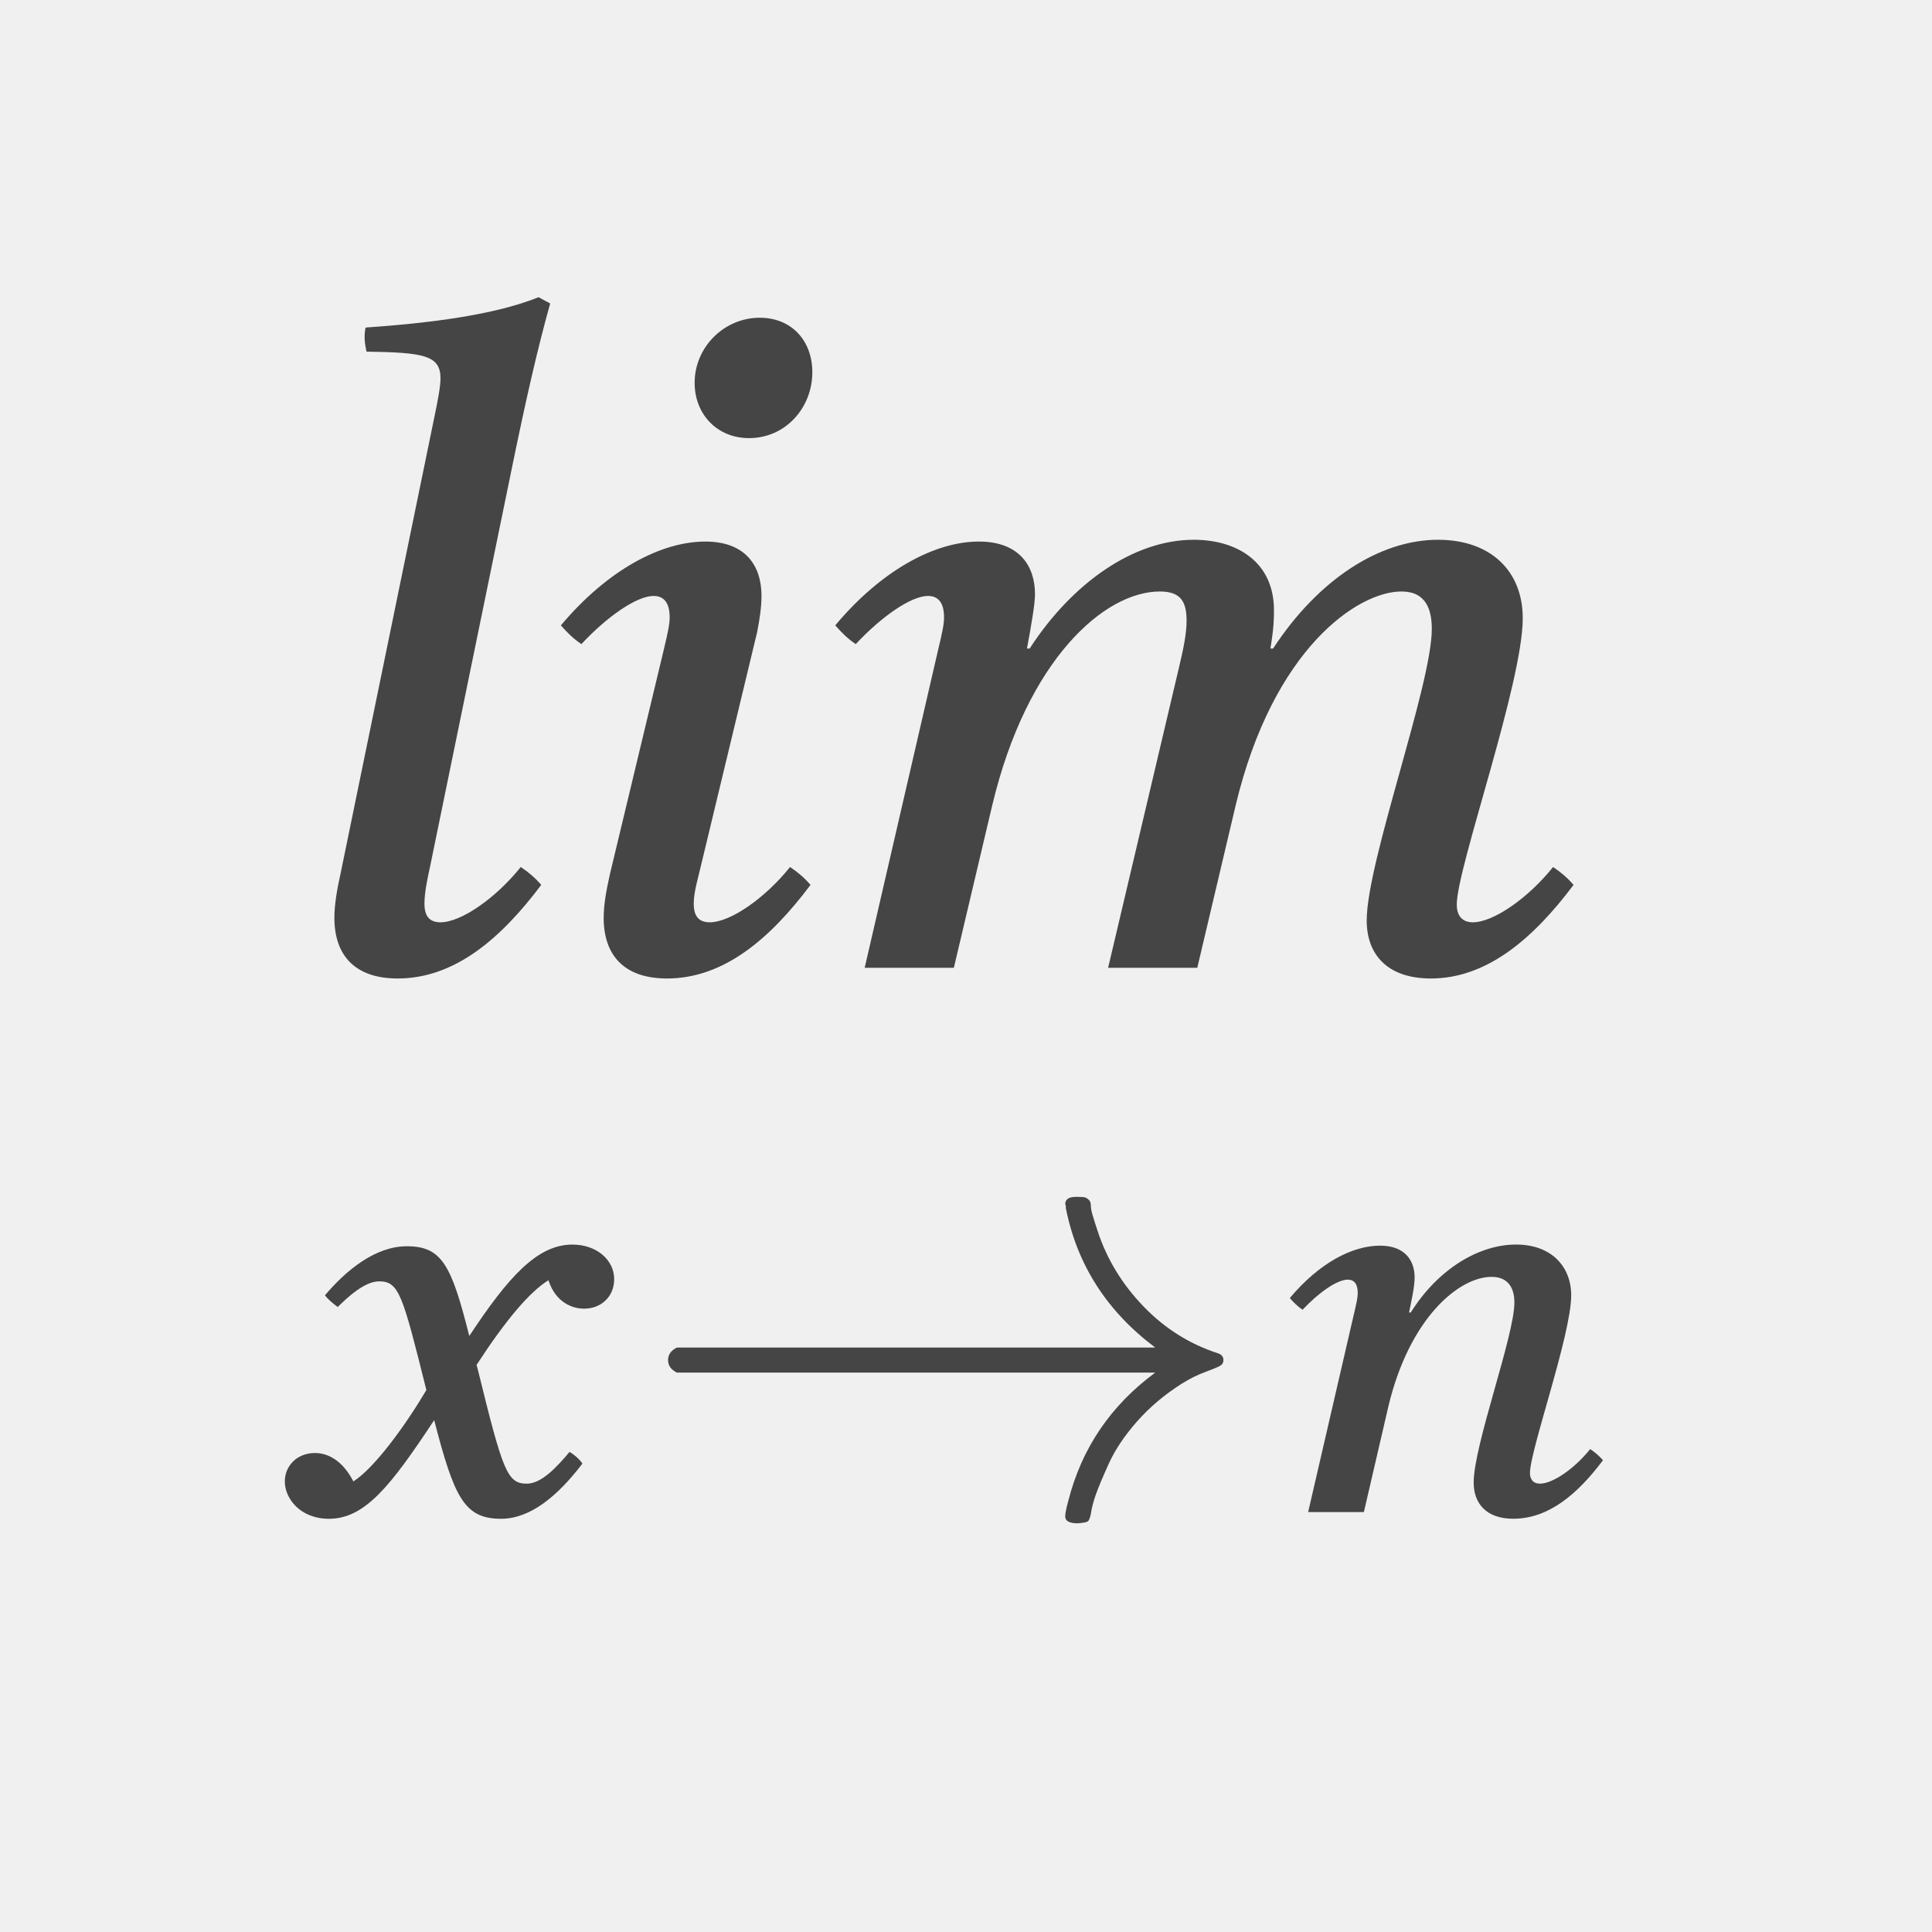
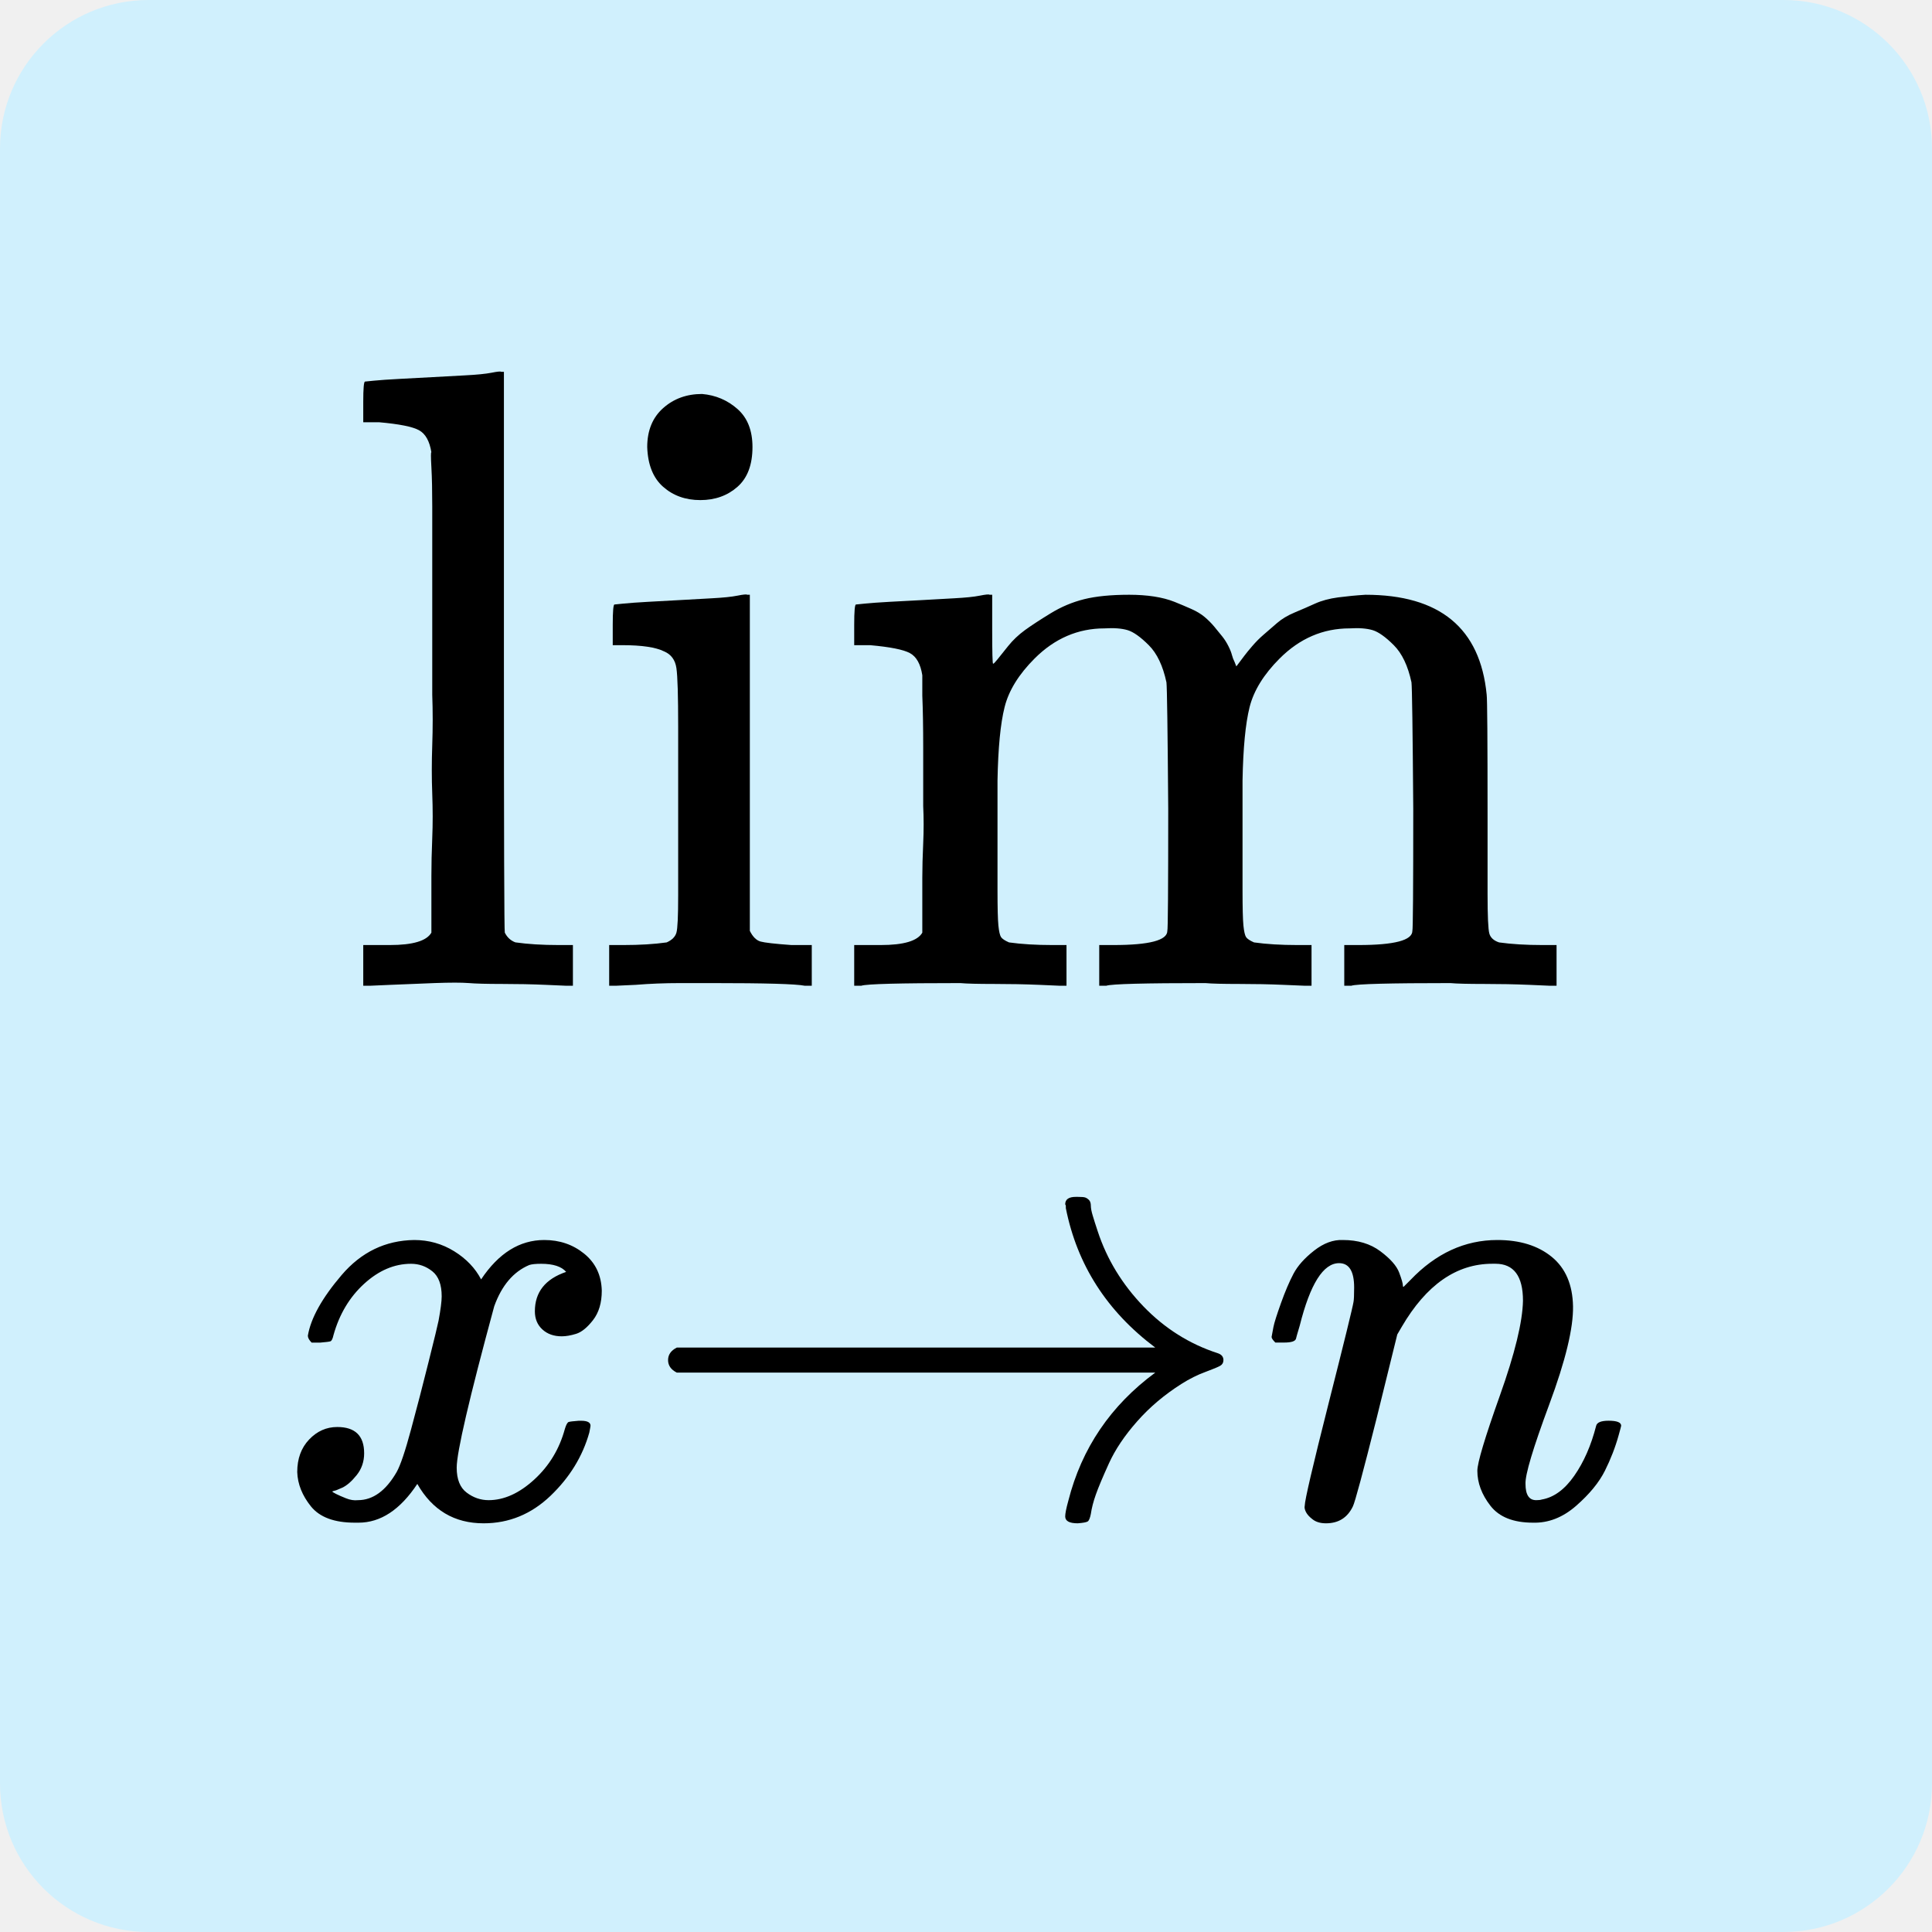
<svg xmlns="http://www.w3.org/2000/svg" width="52" height="52" viewBox="0 0 52 52" fill="none">
-   <path d="M15.331 39.078C15.436 39.138 15.601 39.273 15.676 39.393C15.001 40.278 14.266 40.878 13.486 40.878C12.496 40.878 12.226 40.308 11.686 38.223C10.516 39.993 9.826 40.878 8.851 40.878C8.086 40.878 7.666 40.338 7.666 39.873C7.666 39.453 7.996 39.108 8.476 39.108C8.836 39.108 9.226 39.318 9.511 39.873C10.096 39.498 10.936 38.328 11.476 37.413C10.831 34.833 10.741 34.488 10.201 34.488C9.811 34.488 9.346 34.923 9.091 35.178C8.986 35.103 8.836 34.983 8.746 34.863C9.331 34.173 10.111 33.543 10.951 33.543C11.896 33.543 12.151 34.053 12.631 35.958C13.681 34.368 14.461 33.498 15.406 33.498C16.066 33.498 16.531 33.918 16.531 34.428C16.531 34.893 16.186 35.223 15.721 35.223C15.406 35.223 14.956 35.058 14.761 34.458C14.251 34.773 13.606 35.538 12.826 36.738C12.841 36.783 12.856 36.843 12.871 36.903C13.531 39.588 13.651 39.933 14.176 39.933C14.581 39.933 14.986 39.483 15.331 39.078Z" fill="#454545" />
-   <path d="M17.981 36.826C17.981 36.826 17.981 36.753 17.981 36.607C17.981 36.461 18.06 36.349 18.217 36.27H31.094C29.792 35.294 28.99 34.043 28.687 32.517C28.687 32.505 28.687 32.488 28.687 32.466C28.687 32.444 28.681 32.427 28.67 32.416C28.67 32.281 28.765 32.214 28.956 32.214H29.007C29.108 32.214 29.175 32.219 29.209 32.23C29.242 32.242 29.276 32.264 29.31 32.298C29.343 32.331 29.36 32.382 29.36 32.449C29.36 32.517 29.377 32.606 29.411 32.718C29.444 32.831 29.489 32.971 29.545 33.139C29.792 33.891 30.202 34.564 30.774 35.159C31.346 35.754 32.014 36.175 32.777 36.422C32.878 36.455 32.929 36.517 32.929 36.607C32.929 36.674 32.901 36.725 32.844 36.758C32.788 36.792 32.654 36.848 32.441 36.927C32.227 37.005 32.014 37.112 31.801 37.246C31.341 37.538 30.942 37.875 30.606 38.256C30.269 38.638 30.017 39.014 29.848 39.384C29.68 39.754 29.562 40.035 29.495 40.226C29.427 40.416 29.383 40.59 29.36 40.748C29.338 40.86 29.31 40.927 29.276 40.95C29.242 40.972 29.153 40.989 29.007 41C28.782 41 28.67 40.938 28.67 40.815C28.67 40.736 28.698 40.596 28.754 40.394C29.113 38.98 29.893 37.83 31.094 36.943H18.217C18.06 36.865 17.981 36.753 17.981 36.607V36.826Z" fill="#454545" />
-   <path d="M37.37 37.847L36.709 40.697H35.209L36.44 35.372C36.514 35.057 36.544 34.922 36.544 34.802C36.544 34.547 36.44 34.442 36.275 34.442C35.989 34.442 35.495 34.787 35.059 35.252C34.925 35.162 34.819 35.057 34.715 34.937C35.51 33.992 36.395 33.527 37.145 33.527C37.819 33.527 38.075 33.932 38.075 34.382C38.075 34.622 37.999 34.967 37.925 35.327H37.969C38.734 34.112 39.844 33.497 40.804 33.497C41.764 33.497 42.289 34.097 42.289 34.862C42.289 35.927 41.179 39.032 41.179 39.647C41.179 39.782 41.239 39.932 41.45 39.932C41.794 39.932 42.38 39.527 42.8 39.002C42.934 39.092 43.039 39.182 43.145 39.302C42.469 40.202 41.69 40.877 40.73 40.877C39.995 40.877 39.664 40.457 39.664 39.902C39.664 38.897 40.76 35.957 40.76 35.057C40.76 34.667 40.594 34.367 40.145 34.367C39.275 34.367 37.94 35.462 37.37 37.847Z" fill="#454545" />
-   <path d="M38.513 26.336C37.313 26.336 36.785 25.664 36.785 24.776C36.785 23.192 38.537 18.44 38.537 16.928C38.537 16.424 38.393 15.92 37.721 15.92C36.545 15.92 34.265 17.456 33.257 21.68L32.225 26.048H29.825L31.745 17.912C31.865 17.408 31.937 17.024 31.937 16.712C31.937 16.208 31.793 15.92 31.217 15.92C29.729 15.92 27.641 17.744 26.705 21.68L25.673 26.048H23.273L25.241 17.528C25.361 17.024 25.409 16.808 25.409 16.616C25.409 16.208 25.241 16.04 24.977 16.04C24.521 16.04 23.729 16.592 23.033 17.336C22.817 17.192 22.649 17.024 22.481 16.832C23.705 15.368 25.145 14.576 26.345 14.576C27.449 14.576 27.857 15.248 27.857 15.992C27.857 16.256 27.761 16.808 27.641 17.456H27.713C28.865 15.68 30.521 14.528 32.129 14.528C33.329 14.528 34.289 15.152 34.289 16.424C34.289 16.64 34.289 16.88 34.193 17.456H34.265C35.489 15.584 37.145 14.528 38.705 14.528C40.121 14.528 40.985 15.368 40.985 16.64C40.985 18.392 39.209 23.36 39.209 24.344C39.209 24.584 39.305 24.824 39.641 24.824C40.193 24.824 41.129 24.176 41.801 23.336C42.017 23.48 42.185 23.624 42.353 23.816C41.273 25.256 40.025 26.336 38.513 26.336Z" fill="#454545" />
-   <path d="M20.16 11.792C19.296 11.792 18.696 11.144 18.696 10.304C18.696 9.344 19.488 8.552 20.448 8.552C21.312 8.552 21.864 9.176 21.864 10.016C21.864 10.976 21.144 11.792 20.16 11.792ZM21.264 23.336C21.48 23.48 21.648 23.624 21.816 23.816C20.736 25.256 19.488 26.336 17.952 26.336C16.776 26.336 16.248 25.688 16.248 24.704C16.248 24.344 16.32 23.96 16.416 23.528L17.856 17.528C17.976 17.024 18.024 16.808 18.024 16.616C18.024 16.208 17.856 16.04 17.592 16.04C17.136 16.04 16.344 16.592 15.648 17.336C15.432 17.192 15.264 17.024 15.096 16.832C16.368 15.32 17.808 14.576 18.984 14.576C20.064 14.576 20.496 15.224 20.496 16.04C20.496 16.328 20.448 16.664 20.376 17.024L18.84 23.408C18.792 23.624 18.672 24.008 18.672 24.32C18.672 24.608 18.768 24.824 19.104 24.824C19.656 24.824 20.592 24.176 21.264 23.336Z" fill="#454545" />
-   <path d="M14.016 23.336C14.232 23.48 14.4 23.624 14.568 23.816C13.488 25.256 12.24 26.336 10.704 26.336C9.528 26.336 9 25.688 9 24.704C9 24.344 9.072 23.936 9.168 23.504L11.688 11.24C11.784 10.784 11.856 10.4 11.856 10.184C11.856 9.56 11.4 9.488 9.864 9.464C9.816 9.248 9.792 9.032 9.84 8.816C11.568 8.696 13.296 8.48 14.496 8L14.808 8.168C14.472 9.368 14.16 10.736 13.8 12.488L11.568 23.36C11.52 23.576 11.424 24.008 11.424 24.32C11.424 24.608 11.52 24.824 11.856 24.824C12.408 24.824 13.344 24.176 14.016 23.336Z" fill="#454545" />
+   <g clip-path="url(#clip0_285_6026)">
+     <path d="M52 0H0V52H52V0Z" fill="#D0F0FD" />
+     <path d="M10.158 25.436H10.492C11.111 25.436 11.484 25.325 11.611 25.102V24.912C11.611 24.769 11.611 24.587 11.611 24.364C11.611 24.142 11.611 23.88 11.611 23.579C11.611 23.277 11.618 22.936 11.634 22.555C11.65 22.174 11.65 21.777 11.634 21.364C11.618 20.952 11.618 20.515 11.634 20.055C11.65 19.595 11.65 19.142 11.634 18.698C11.634 18.111 11.634 17.492 11.634 16.841C11.634 16.19 11.634 15.595 11.634 15.055C11.634 14.516 11.634 14.04 11.634 13.627C11.634 13.214 11.627 12.865 11.611 12.579C11.595 12.293 11.595 12.159 11.611 12.175C11.563 11.873 11.452 11.675 11.277 11.579C11.103 11.484 10.746 11.413 10.206 11.365H9.777V10.817C9.777 10.452 9.793 10.27 9.825 10.27L10.063 10.246C10.222 10.23 10.452 10.214 10.754 10.198C11.055 10.183 11.349 10.167 11.634 10.151C11.904 10.135 12.198 10.119 12.515 10.103C12.833 10.087 13.071 10.063 13.23 10.032C13.388 10 13.476 9.992 13.491 10.008H13.563V17.508C13.563 22.539 13.571 25.071 13.587 25.102C13.65 25.229 13.745 25.317 13.872 25.364C14.206 25.412 14.595 25.436 15.039 25.436H15.42V26.531H15.229L14.682 26.507C14.317 26.491 13.928 26.483 13.515 26.483C13.103 26.483 12.801 26.475 12.611 26.459C12.42 26.444 12.118 26.444 11.706 26.459C11.293 26.475 10.896 26.491 10.515 26.507L9.968 26.531H9.777V25.436H10.158Z" fill="black" />
+     <path d="M17.42 12.032C17.42 11.588 17.563 11.238 17.849 10.984C18.134 10.73 18.484 10.604 18.896 10.604C19.261 10.635 19.579 10.77 19.849 11.008C20.119 11.246 20.253 11.588 20.253 12.032C20.253 12.508 20.119 12.865 19.849 13.103C19.579 13.341 19.245 13.46 18.849 13.46C18.452 13.46 18.119 13.341 17.849 13.103C17.579 12.865 17.436 12.508 17.42 12.032ZM21.658 26.531C21.42 26.483 20.595 26.46 19.182 26.46C19.008 26.46 18.714 26.46 18.301 26.46C17.889 26.46 17.492 26.476 17.111 26.507L16.587 26.531H16.396V25.436H16.777C17.222 25.436 17.611 25.412 17.944 25.365C18.087 25.301 18.174 25.214 18.206 25.103C18.238 24.992 18.253 24.658 18.253 24.103V21.651V19.555C18.253 18.73 18.238 18.206 18.206 17.984C18.174 17.762 18.063 17.611 17.873 17.532C17.65 17.421 17.277 17.365 16.754 17.365H16.492V16.817C16.492 16.452 16.508 16.27 16.539 16.27L16.777 16.246C16.936 16.23 17.158 16.214 17.444 16.198C17.73 16.183 18.015 16.167 18.301 16.151C18.571 16.135 18.857 16.119 19.158 16.103C19.46 16.087 19.69 16.064 19.849 16.032C20.007 16 20.095 15.992 20.111 16.008H20.182V25.055C20.261 25.214 20.357 25.309 20.468 25.341C20.579 25.372 20.857 25.404 21.301 25.436H21.849V26.531H21.658Z" fill="black" />
+     <path d="M23.372 25.436H23.705C24.324 25.436 24.697 25.325 24.824 25.103V24.912C24.824 24.769 24.824 24.587 24.824 24.365C24.824 24.142 24.824 23.896 24.824 23.627C24.824 23.357 24.832 23.047 24.848 22.698C24.864 22.349 24.864 22.015 24.848 21.698C24.848 21.206 24.848 20.682 24.848 20.127C24.848 19.571 24.84 19.103 24.824 18.722V18.174C24.777 17.873 24.666 17.674 24.491 17.579C24.317 17.484 23.959 17.413 23.42 17.365H22.991V16.817C22.991 16.452 23.007 16.27 23.039 16.27L23.277 16.246C23.436 16.23 23.658 16.214 23.944 16.198C24.229 16.183 24.523 16.167 24.824 16.151C25.094 16.135 25.38 16.119 25.681 16.103C25.983 16.087 26.213 16.064 26.372 16.032C26.531 16 26.618 15.992 26.634 16.008H26.705V16.96C26.705 17.563 26.713 17.865 26.729 17.865C26.745 17.865 26.785 17.825 26.848 17.746C26.912 17.667 27.007 17.547 27.134 17.389C27.261 17.23 27.412 17.087 27.586 16.96C27.761 16.833 27.991 16.683 28.277 16.508C28.562 16.333 28.864 16.206 29.181 16.127C29.499 16.048 29.904 16.008 30.395 16.008C30.634 16.008 30.856 16.024 31.062 16.055C31.268 16.087 31.451 16.135 31.61 16.198C31.768 16.262 31.919 16.325 32.062 16.389C32.205 16.452 32.324 16.524 32.419 16.603C32.514 16.683 32.602 16.77 32.681 16.865C32.761 16.96 32.832 17.048 32.895 17.127C32.959 17.206 33.014 17.294 33.062 17.389C33.11 17.484 33.141 17.563 33.157 17.627C33.173 17.69 33.197 17.754 33.229 17.817L33.276 17.936L33.348 17.841C33.395 17.778 33.443 17.714 33.491 17.651C33.538 17.587 33.61 17.5 33.705 17.389C33.8 17.278 33.903 17.174 34.014 17.079C34.126 16.984 34.245 16.881 34.371 16.77C34.498 16.659 34.657 16.564 34.848 16.484C35.038 16.405 35.221 16.325 35.395 16.246C35.57 16.167 35.776 16.111 36.014 16.079C36.252 16.048 36.498 16.024 36.752 16.008C38.752 16.008 39.84 16.905 40.014 18.698C40.03 18.809 40.038 19.913 40.038 22.008V24.055C40.038 24.658 40.054 25.015 40.086 25.127C40.117 25.238 40.205 25.317 40.347 25.365C40.681 25.412 41.07 25.436 41.514 25.436H41.895V26.531H41.704L41.157 26.507C40.776 26.491 40.371 26.483 39.943 26.483C39.514 26.483 39.212 26.476 39.038 26.46C37.403 26.46 36.514 26.483 36.371 26.531H36.181V25.436H36.562C37.53 25.436 38.014 25.309 38.014 25.055C38.03 25.023 38.038 23.928 38.038 21.77C38.022 19.627 38.006 18.492 37.99 18.365C37.895 17.921 37.736 17.587 37.514 17.365C37.292 17.143 37.102 17.008 36.943 16.96C36.784 16.913 36.578 16.897 36.324 16.913C35.609 16.913 34.983 17.183 34.443 17.722C34.014 18.151 33.745 18.587 33.633 19.032C33.522 19.476 33.459 20.135 33.443 21.008V22.531V23.96C33.443 24.436 33.451 24.753 33.467 24.912C33.483 25.071 33.507 25.174 33.538 25.222C33.57 25.269 33.641 25.317 33.752 25.365C34.086 25.412 34.475 25.436 34.919 25.436H35.3V26.531H35.11L34.538 26.507C34.173 26.491 33.776 26.483 33.348 26.483C32.919 26.483 32.618 26.476 32.443 26.46C30.808 26.46 29.919 26.483 29.776 26.531H29.586V25.436H29.967C30.935 25.436 31.419 25.309 31.419 25.055C31.435 25.023 31.443 23.928 31.443 21.77C31.427 19.627 31.411 18.492 31.395 18.365C31.3 17.921 31.142 17.587 30.919 17.365C30.697 17.143 30.507 17.008 30.348 16.96C30.189 16.913 29.983 16.897 29.729 16.913C29.015 16.913 28.388 17.183 27.848 17.722C27.419 18.151 27.15 18.587 27.039 19.032C26.927 19.476 26.864 20.135 26.848 21.008V22.531V23.96C26.848 24.436 26.856 24.753 26.872 24.912C26.888 25.071 26.912 25.174 26.943 25.222C26.975 25.269 27.047 25.317 27.158 25.365C27.491 25.412 27.88 25.436 28.324 25.436H28.705V26.531H28.515L27.967 26.507C27.586 26.491 27.181 26.483 26.753 26.483C26.324 26.483 26.023 26.476 25.848 26.46C24.213 26.46 23.325 26.483 23.182 26.531H22.991V25.436H23.372Z" fill="black" />
+     <path d="M8.286 35.95C8.365 35.479 8.668 34.935 9.195 34.318C9.723 33.7 10.373 33.386 11.148 33.375C11.54 33.375 11.899 33.476 12.225 33.678C12.55 33.88 12.792 34.133 12.949 34.435C13.42 33.728 13.987 33.375 14.649 33.375C15.064 33.375 15.423 33.498 15.726 33.745C16.029 33.992 16.186 34.323 16.197 34.738C16.197 35.064 16.119 35.328 15.962 35.53C15.805 35.732 15.653 35.855 15.507 35.9C15.361 35.945 15.232 35.967 15.12 35.967C14.907 35.967 14.733 35.906 14.598 35.782C14.464 35.659 14.396 35.496 14.396 35.294C14.396 34.778 14.677 34.424 15.238 34.233C15.114 34.088 14.89 34.015 14.565 34.015C14.419 34.015 14.312 34.026 14.245 34.048C13.818 34.228 13.504 34.598 13.302 35.159C12.629 37.639 12.292 39.087 12.292 39.502C12.292 39.816 12.382 40.041 12.562 40.175C12.741 40.31 12.938 40.377 13.151 40.377C13.566 40.377 13.976 40.192 14.38 39.822C14.784 39.452 15.058 38.997 15.204 38.458C15.238 38.346 15.272 38.285 15.305 38.273C15.339 38.262 15.429 38.251 15.575 38.24H15.642C15.81 38.24 15.894 38.285 15.894 38.374C15.894 38.386 15.883 38.447 15.861 38.559C15.681 39.199 15.333 39.766 14.817 40.26C14.301 40.753 13.701 41 13.016 41C12.23 41 11.636 40.647 11.232 39.94C10.772 40.635 10.244 40.983 9.65 40.983H9.549C8.999 40.983 8.606 40.837 8.37 40.546C8.135 40.254 8.011 39.945 8 39.62C8 39.261 8.107 38.969 8.32 38.745C8.533 38.52 8.786 38.408 9.077 38.408C9.56 38.408 9.801 38.644 9.801 39.115C9.801 39.339 9.734 39.536 9.599 39.704C9.464 39.872 9.335 39.984 9.212 40.041C9.088 40.097 9.016 40.125 8.993 40.125L8.943 40.142C8.943 40.153 8.976 40.175 9.044 40.209C9.111 40.243 9.201 40.282 9.313 40.327C9.425 40.372 9.532 40.389 9.633 40.377C10.037 40.377 10.385 40.125 10.676 39.62C10.777 39.44 10.906 39.059 11.063 38.475C11.221 37.892 11.378 37.286 11.535 36.657C11.692 36.029 11.782 35.659 11.804 35.546C11.86 35.243 11.888 35.025 11.888 34.89C11.888 34.576 11.804 34.351 11.636 34.217C11.467 34.082 11.277 34.015 11.063 34.015C10.615 34.015 10.194 34.194 9.801 34.553C9.408 34.912 9.133 35.373 8.976 35.934C8.954 36.035 8.926 36.091 8.892 36.102C8.858 36.113 8.769 36.124 8.623 36.136H8.387C8.32 36.068 8.286 36.007 8.286 35.95Z" fill="black" />
+     <path d="M17.981 36.826C17.981 36.826 17.981 36.753 17.981 36.607C17.981 36.461 18.06 36.349 18.217 36.27H31.094C29.792 35.294 28.99 34.043 28.687 32.517C28.687 32.506 28.687 32.489 28.687 32.466C28.687 32.444 28.681 32.427 28.67 32.416C28.67 32.281 28.765 32.214 28.956 32.214H29.007C29.108 32.214 29.175 32.219 29.209 32.231C29.242 32.242 29.276 32.264 29.31 32.298C29.343 32.332 29.36 32.382 29.36 32.45C29.36 32.517 29.377 32.607 29.411 32.719C29.444 32.831 29.489 32.971 29.545 33.14C29.792 33.892 30.202 34.565 30.774 35.16C31.346 35.754 32.014 36.175 32.777 36.422C32.878 36.456 32.929 36.517 32.929 36.607C32.929 36.675 32.901 36.725 32.844 36.759C32.788 36.792 32.654 36.848 32.441 36.927C32.227 37.005 32.014 37.112 31.801 37.247C31.341 37.538 30.942 37.875 30.606 38.257C30.269 38.638 30.017 39.014 29.848 39.385C29.68 39.755 29.562 40.035 29.495 40.226C29.427 40.417 29.383 40.591 29.36 40.748C29.338 40.86 29.31 40.928 29.276 40.95C29.242 40.972 29.153 40.989 29.007 41C28.782 41 28.67 40.939 28.67 40.815C28.67 40.737 28.698 40.596 28.754 40.394C29.113 38.98 29.893 37.83 31.094 36.944H18.217C18.06 36.865 17.981 36.753 17.981 36.607V36.826Z" fill="black" />
+     <path d="M34.225 35.984C34.236 35.917 34.253 35.827 34.275 35.715C34.297 35.602 34.365 35.389 34.477 35.075C34.589 34.761 34.702 34.497 34.814 34.284C34.926 34.071 35.111 33.863 35.369 33.661C35.627 33.459 35.885 33.364 36.144 33.375C36.547 33.375 36.884 33.476 37.153 33.678C37.423 33.88 37.591 34.071 37.658 34.25C37.726 34.43 37.759 34.548 37.759 34.604C37.759 34.626 37.765 34.637 37.776 34.637L37.961 34.452C38.646 33.734 39.426 33.375 40.301 33.375C40.907 33.375 41.395 33.526 41.766 33.829C42.136 34.132 42.327 34.576 42.338 35.159C42.349 35.743 42.136 36.624 41.698 37.802C41.261 38.98 41.047 39.693 41.059 39.94C41.059 40.231 41.154 40.377 41.345 40.377C41.412 40.377 41.462 40.372 41.496 40.36C41.822 40.304 42.113 40.091 42.371 39.721C42.63 39.35 42.826 38.902 42.961 38.374C42.983 38.284 43.095 38.239 43.297 38.239C43.522 38.239 43.634 38.284 43.634 38.374C43.634 38.385 43.611 38.469 43.567 38.627C43.477 38.952 43.353 39.272 43.196 39.586C43.039 39.9 42.781 40.215 42.422 40.529C42.063 40.843 41.676 40.994 41.261 40.983C40.733 40.983 40.352 40.832 40.116 40.529C39.88 40.226 39.763 39.911 39.763 39.586C39.763 39.373 39.964 38.7 40.368 37.566C40.772 36.433 40.98 35.58 40.991 35.008C40.991 34.346 40.744 34.014 40.251 34.014H40.166C39.201 34.014 38.388 34.581 37.726 35.715L37.608 35.917L37.052 38.172C36.682 39.642 36.469 40.433 36.413 40.545C36.267 40.849 36.026 41 35.689 41C35.543 41 35.425 40.966 35.336 40.899C35.246 40.832 35.184 40.764 35.15 40.697C35.117 40.63 35.105 40.574 35.117 40.529C35.117 40.383 35.33 39.468 35.756 37.785C36.183 36.102 36.407 35.187 36.43 35.041C36.441 34.985 36.447 34.856 36.447 34.654C36.447 34.217 36.312 33.998 36.042 33.998C35.616 33.998 35.263 34.559 34.982 35.681C34.915 35.905 34.881 36.023 34.881 36.034C34.859 36.102 34.752 36.135 34.561 36.135H34.326C34.258 36.068 34.225 36.018 34.225 35.984Z" fill="black" />
+   </g>
+   <defs>
+     <clipPath id="clip0_285_6026">
+       <rect width="52" height="52" rx="4" fill="white" />
+     </clipPath>
+   </defs>
</svg>
